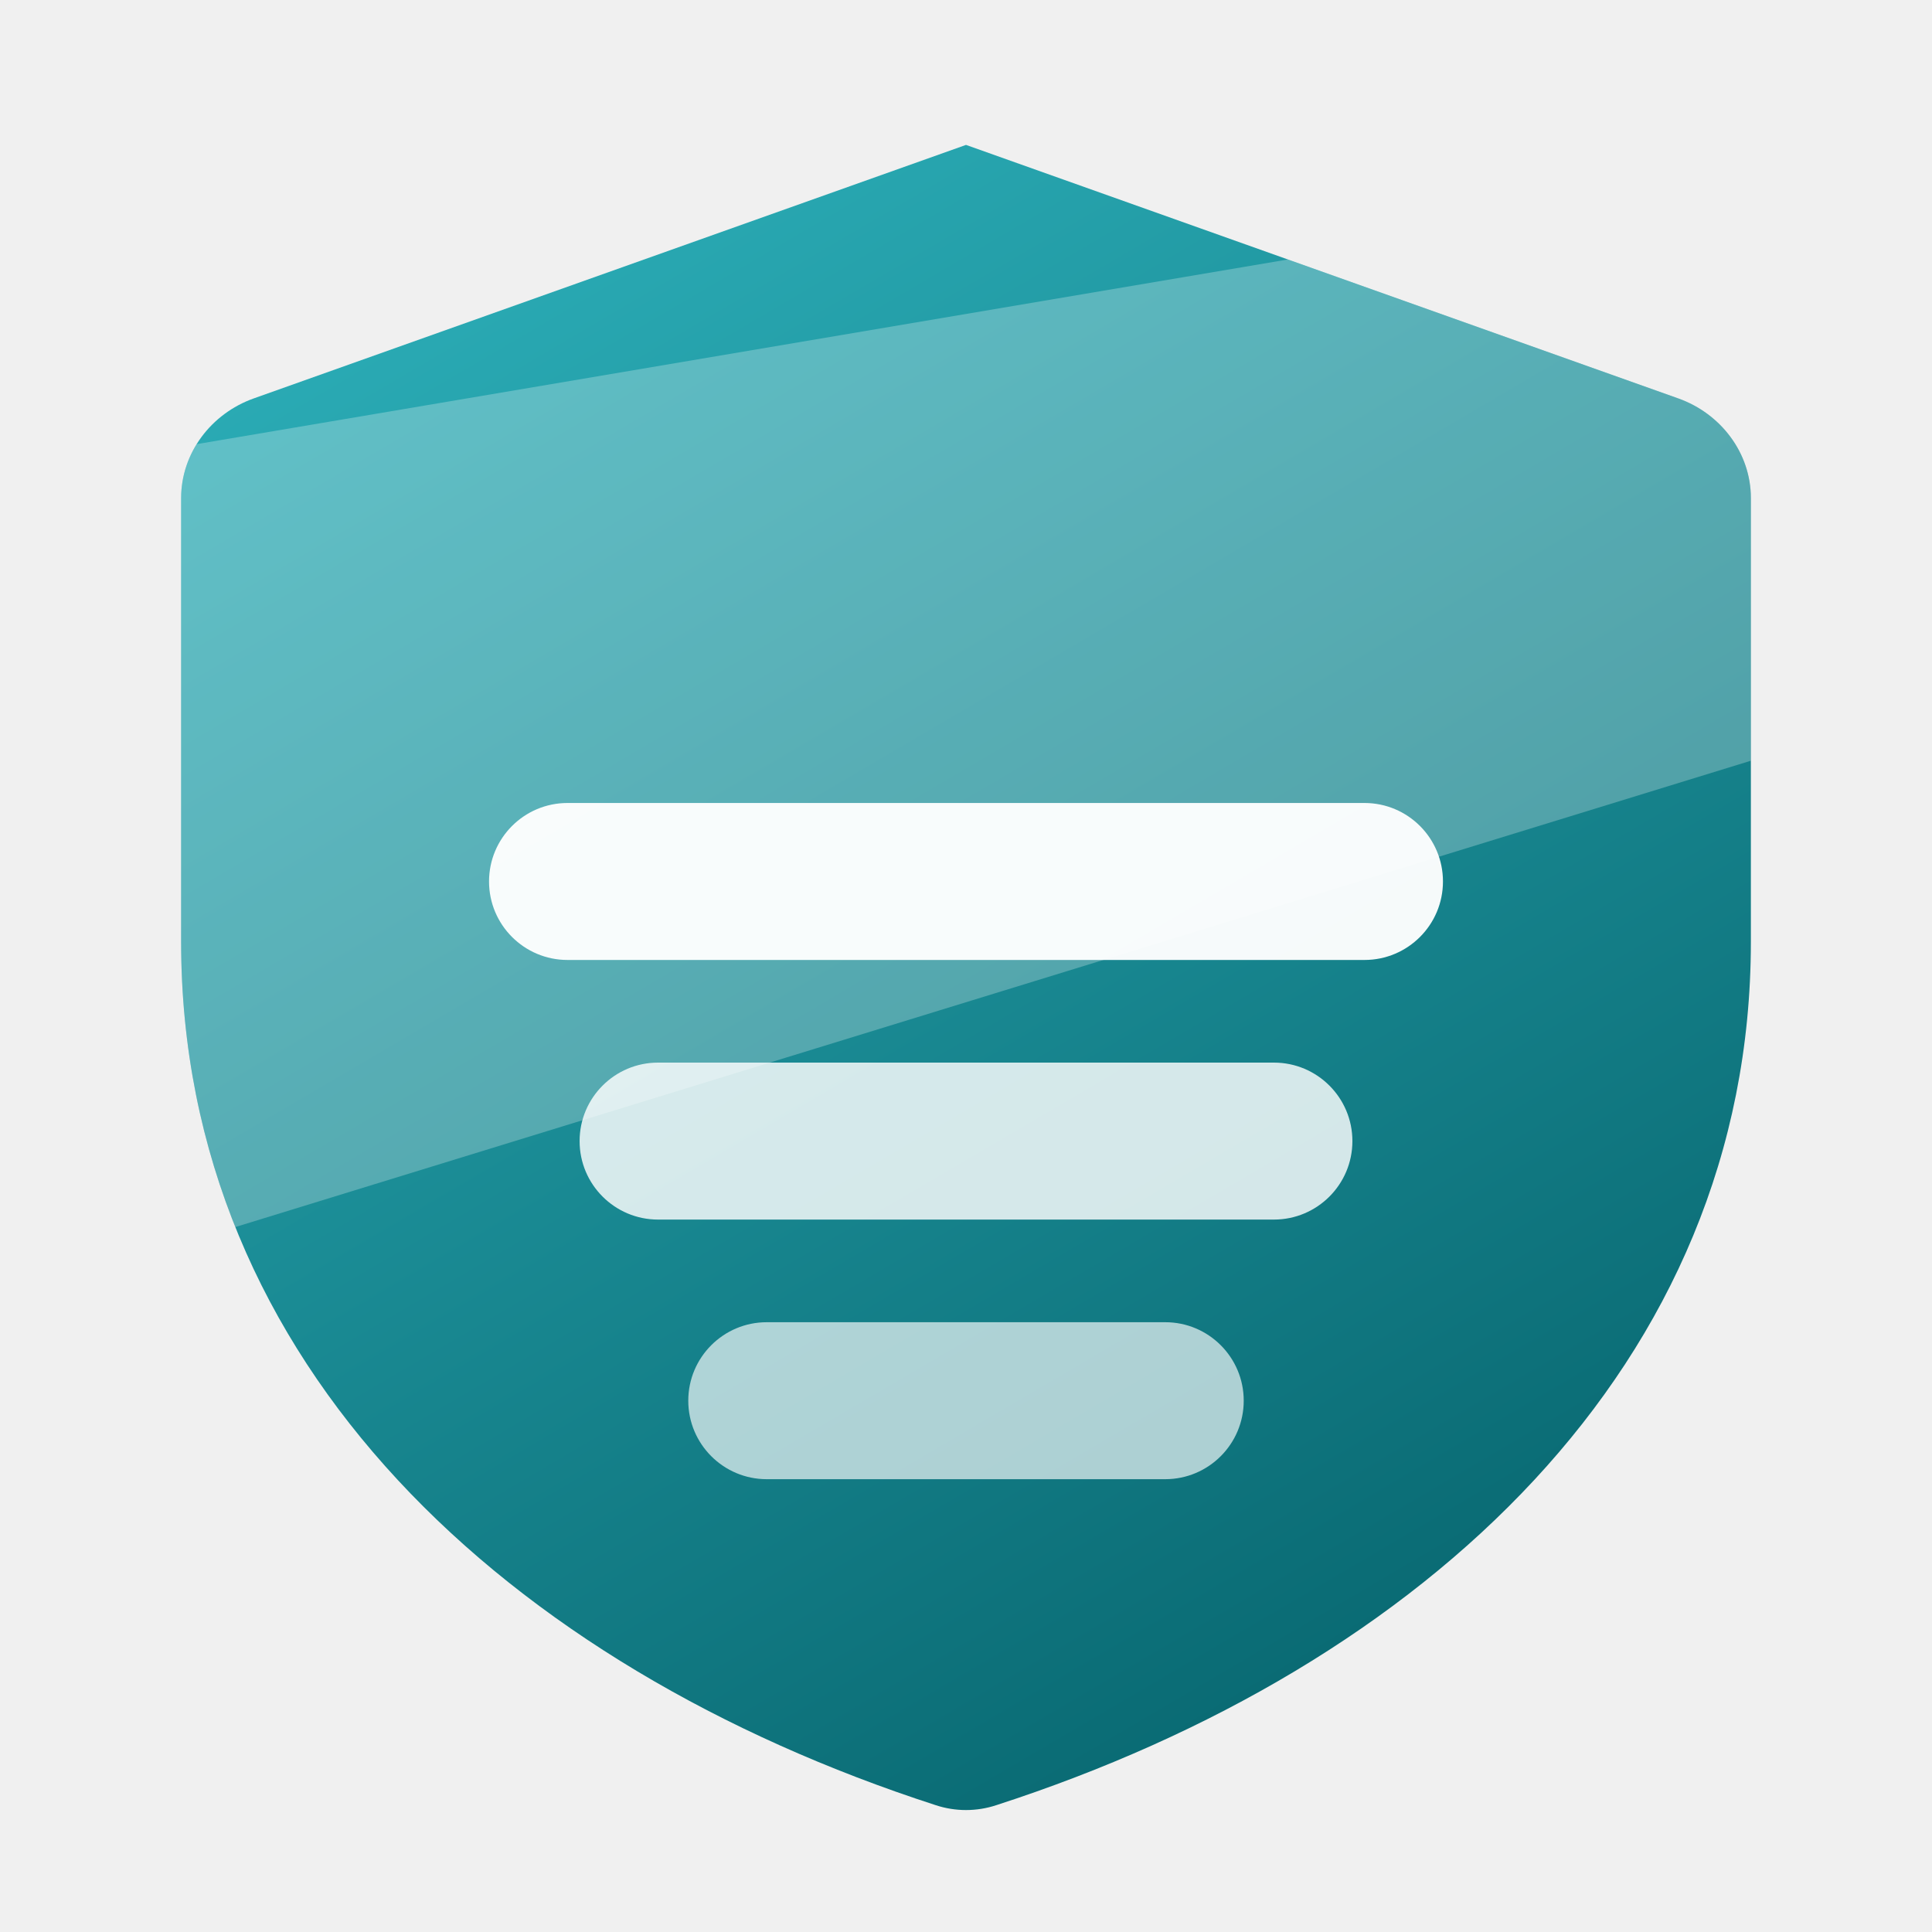
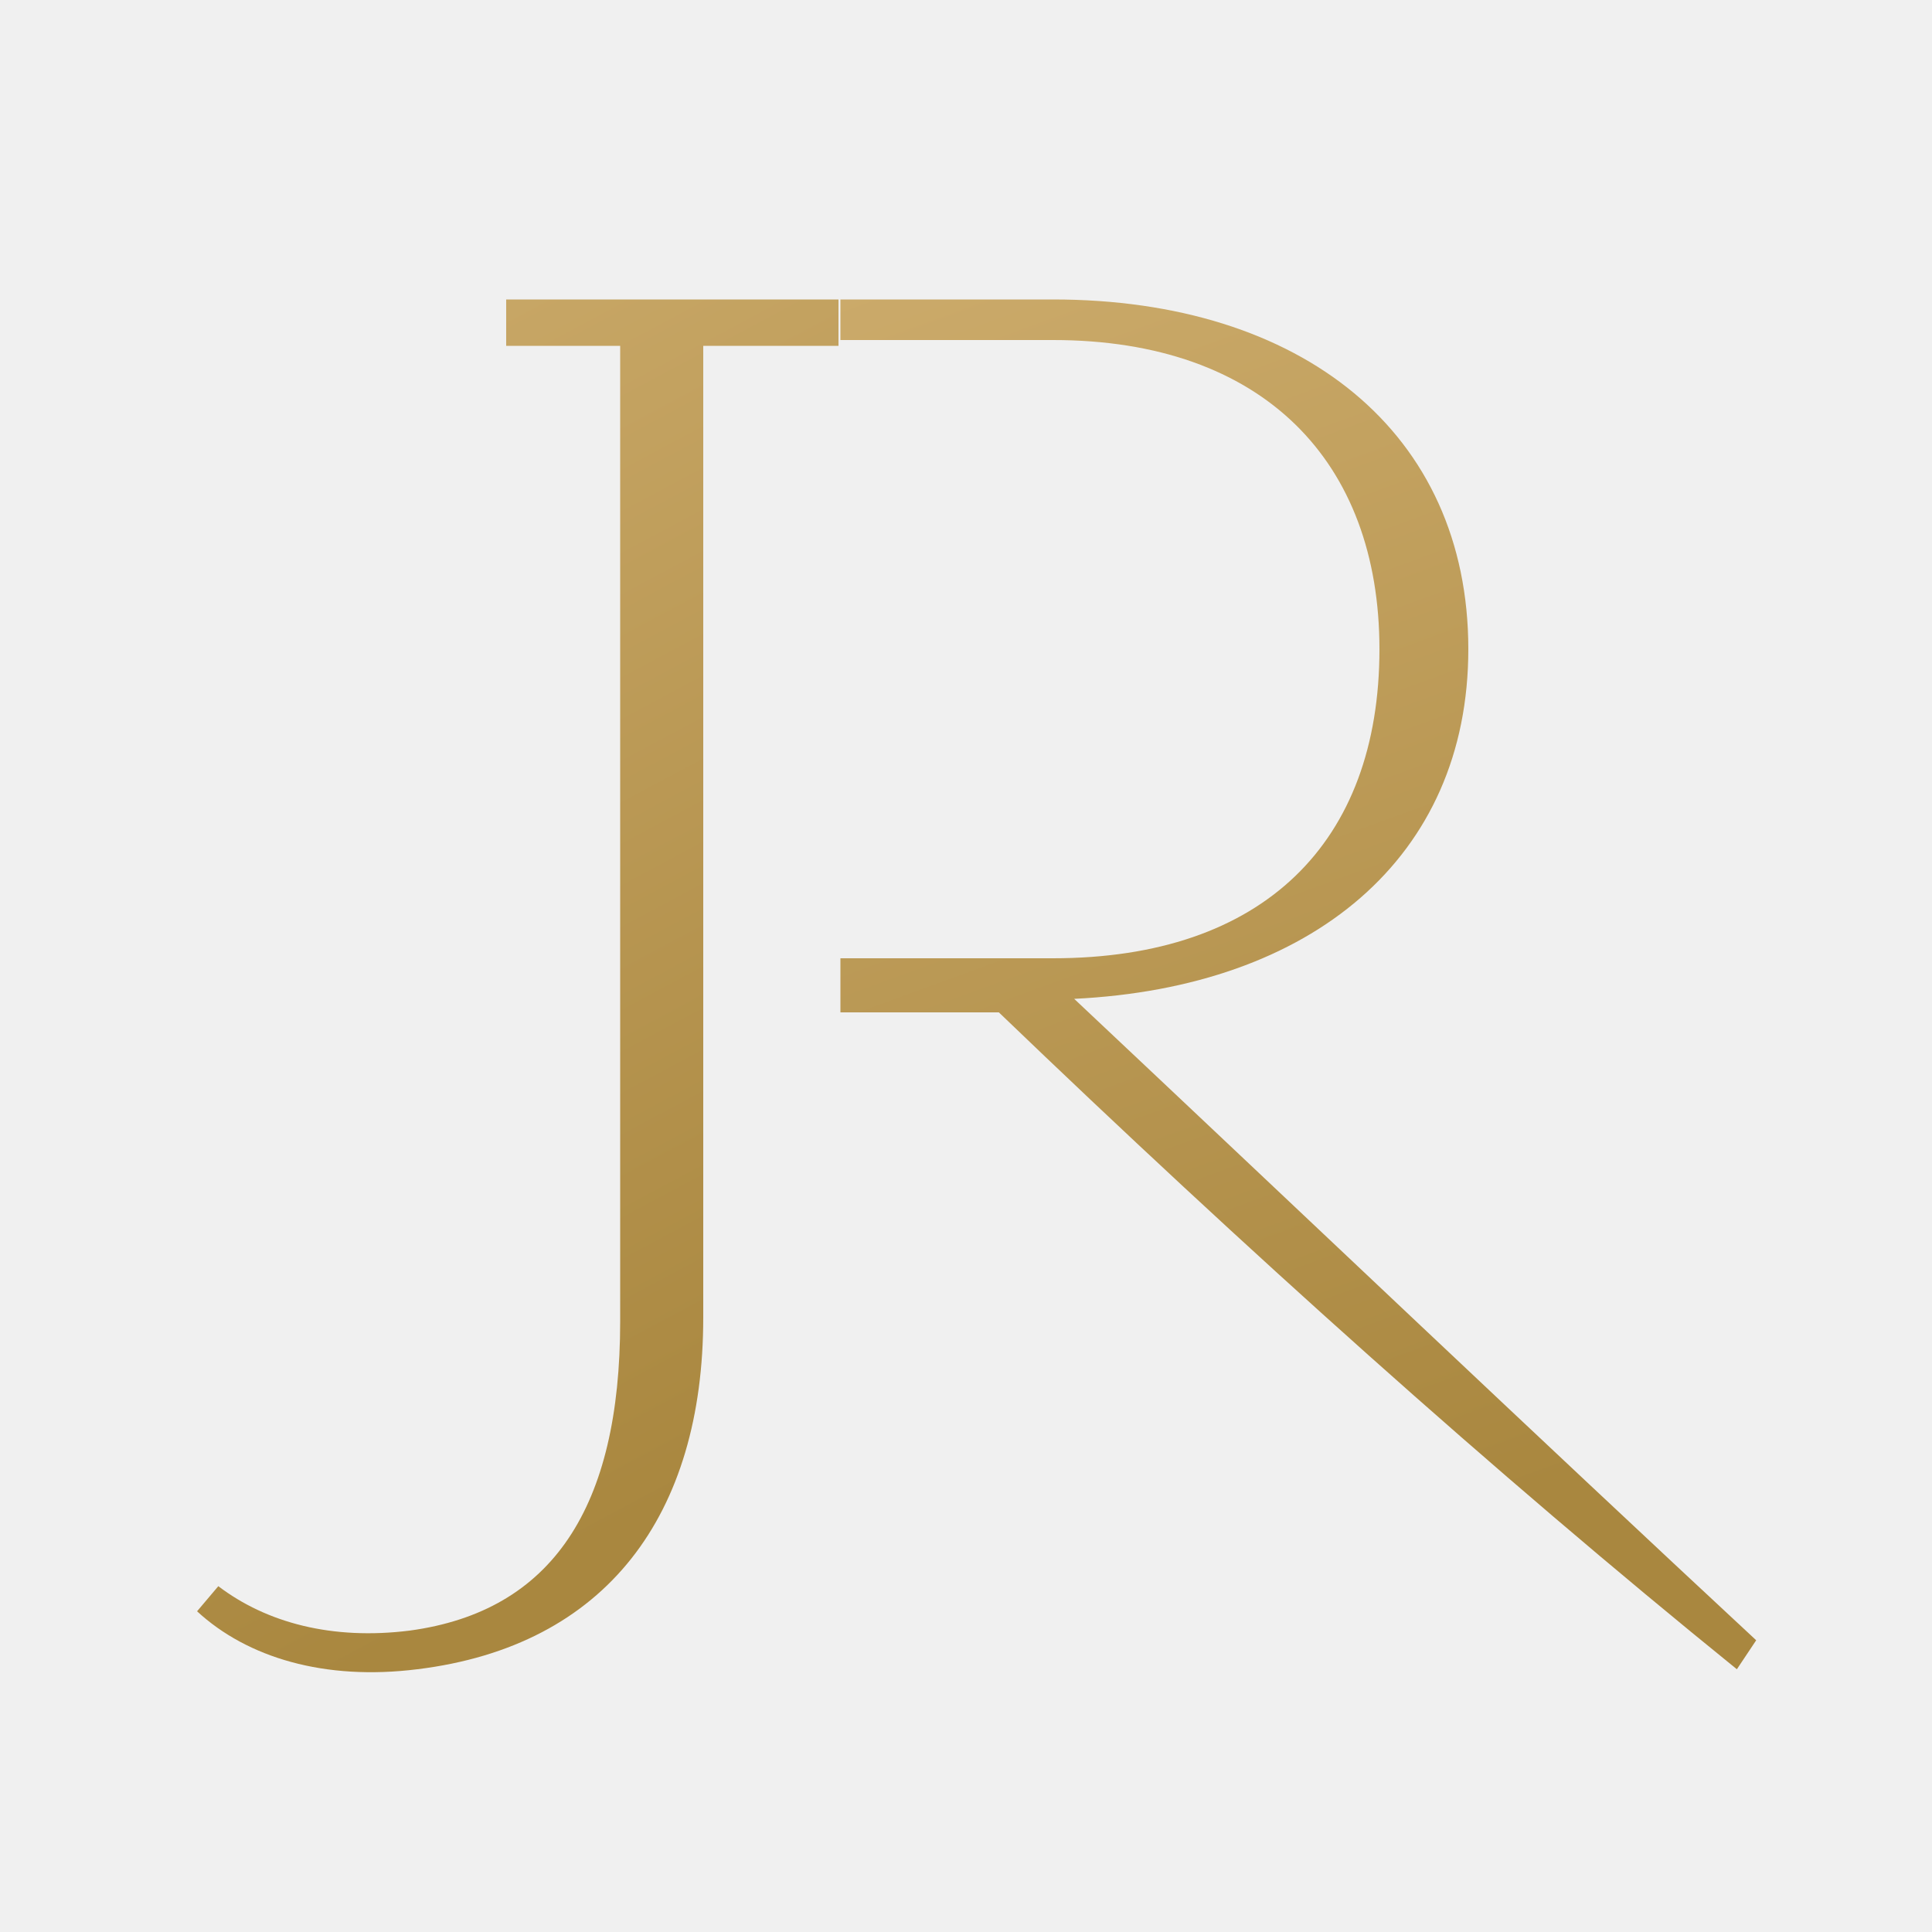
- <svg xmlns="http://www.w3.org/2000/svg" viewBox="0 0 32 32" width="32" height="32">
+ <svg xmlns="http://www.w3.org/2000/svg" viewBox="0 0 100 100" width="100" height="100">
  <defs>
-     <linearGradient id="g" x1="0" y1="0" x2="0.55" y2="1">
-       <stop offset="0%" stop-color="#2fb4be" />
-       <stop offset="100%" stop-color="#0a6b74" />
+     <linearGradient id="g" x1="0" y1="0" x2="0.25" y2="1">
+       <stop offset="0%" stop-color="#cbaa6a" />
+       <stop offset="100%" stop-color="#a9873f" />
    </linearGradient>
-     <clipPath id="c">
-       <path d="M16 2.4 L27.8 6.6 C28.5 6.85 29 7.5 29 8.25 V15.6 C29 22.6 23.6 27.6 16.5 29.9 A1.6 1.6 0 0 1 15.5 29.9 C8.4 27.6 3 22.6 3 15.6 V8.25 C3 7.5 3.5 6.85 4.2 6.6 Z" />
-     </clipPath>
  </defs>
-   <path d="M16 2.4 L27.8 6.6 C28.5 6.85 29 7.5 29 8.25 V15.6 C29 22.6 23.6 27.6 16.5 29.9 A1.6 1.6 0 0 1 15.5 29.9 C8.4 27.6 3 22.6 3 15.6 V8.25 C3 7.5 3.5 6.85 4.2 6.6 Z" fill="url(#g)" />
-   <path d="M3 7.4 L29 3 V12.6 L3 20.6 Z" fill="#ffffff" fill-opacity="0.26" clip-path="url(#c)" />
-   <path d="M9.4 13.3 H22.6 A1.3 1.3 0 0 1 22.6 15.9 H9.4 A1.3 1.3 0 0 1 9.4 13.3 Z" fill="#ffffff" fill-opacity="0.96" />
-   <path d="M10.9 17.6 H21.1 A1.3 1.3 0 0 1 21.1 20.2 H10.9 A1.3 1.3 0 0 1 10.9 17.6 Z" fill="#ffffff" fill-opacity="0.82" />
-   <path d="M12.7 21.9 H19.3 A1.3 1.3 0 0 1 19.3 24.5 H12.7 A1.3 1.3 0 0 1 12.7 21.9 Z" fill="#ffffff" fill-opacity="0.66" />
+   <g fill="url(#g)" fill-rule="evenodd">
+     <path d="M26.2 15.5 H43.4 V17.9 H36.4 V68.2 C36.4 78.4 31.4 85.2 21.6 86.4 C16.8 87 12.8 85.8 10.2 83.4 L11.3 82.1 C13.8 84 17.2 84.9 21.2 84.4 C28.6 83.4 32.1 78 32.1 68.4 V17.9 H26.2 Z" />
+     <path d="M42.3 15.5 H54.5 C67.4 15.5 76 22.4 76 33.6 C76 44.4 67.9 51.1 55.6 51.7 C67.4 62.8 79.6 74.4 90.9 84.9 L89.9 86.4 C77.3 76.2 64.4 64.6 51.7 52.4 H43.5 V15.5 Z M43.5 17.6 V49.6 H54.5 C65.4 49.6 71.4 43.6 71.4 33.6 C71.4 23.9 65.4 17.6 54.5 17.6 Z" />
+   </g>
</svg>
